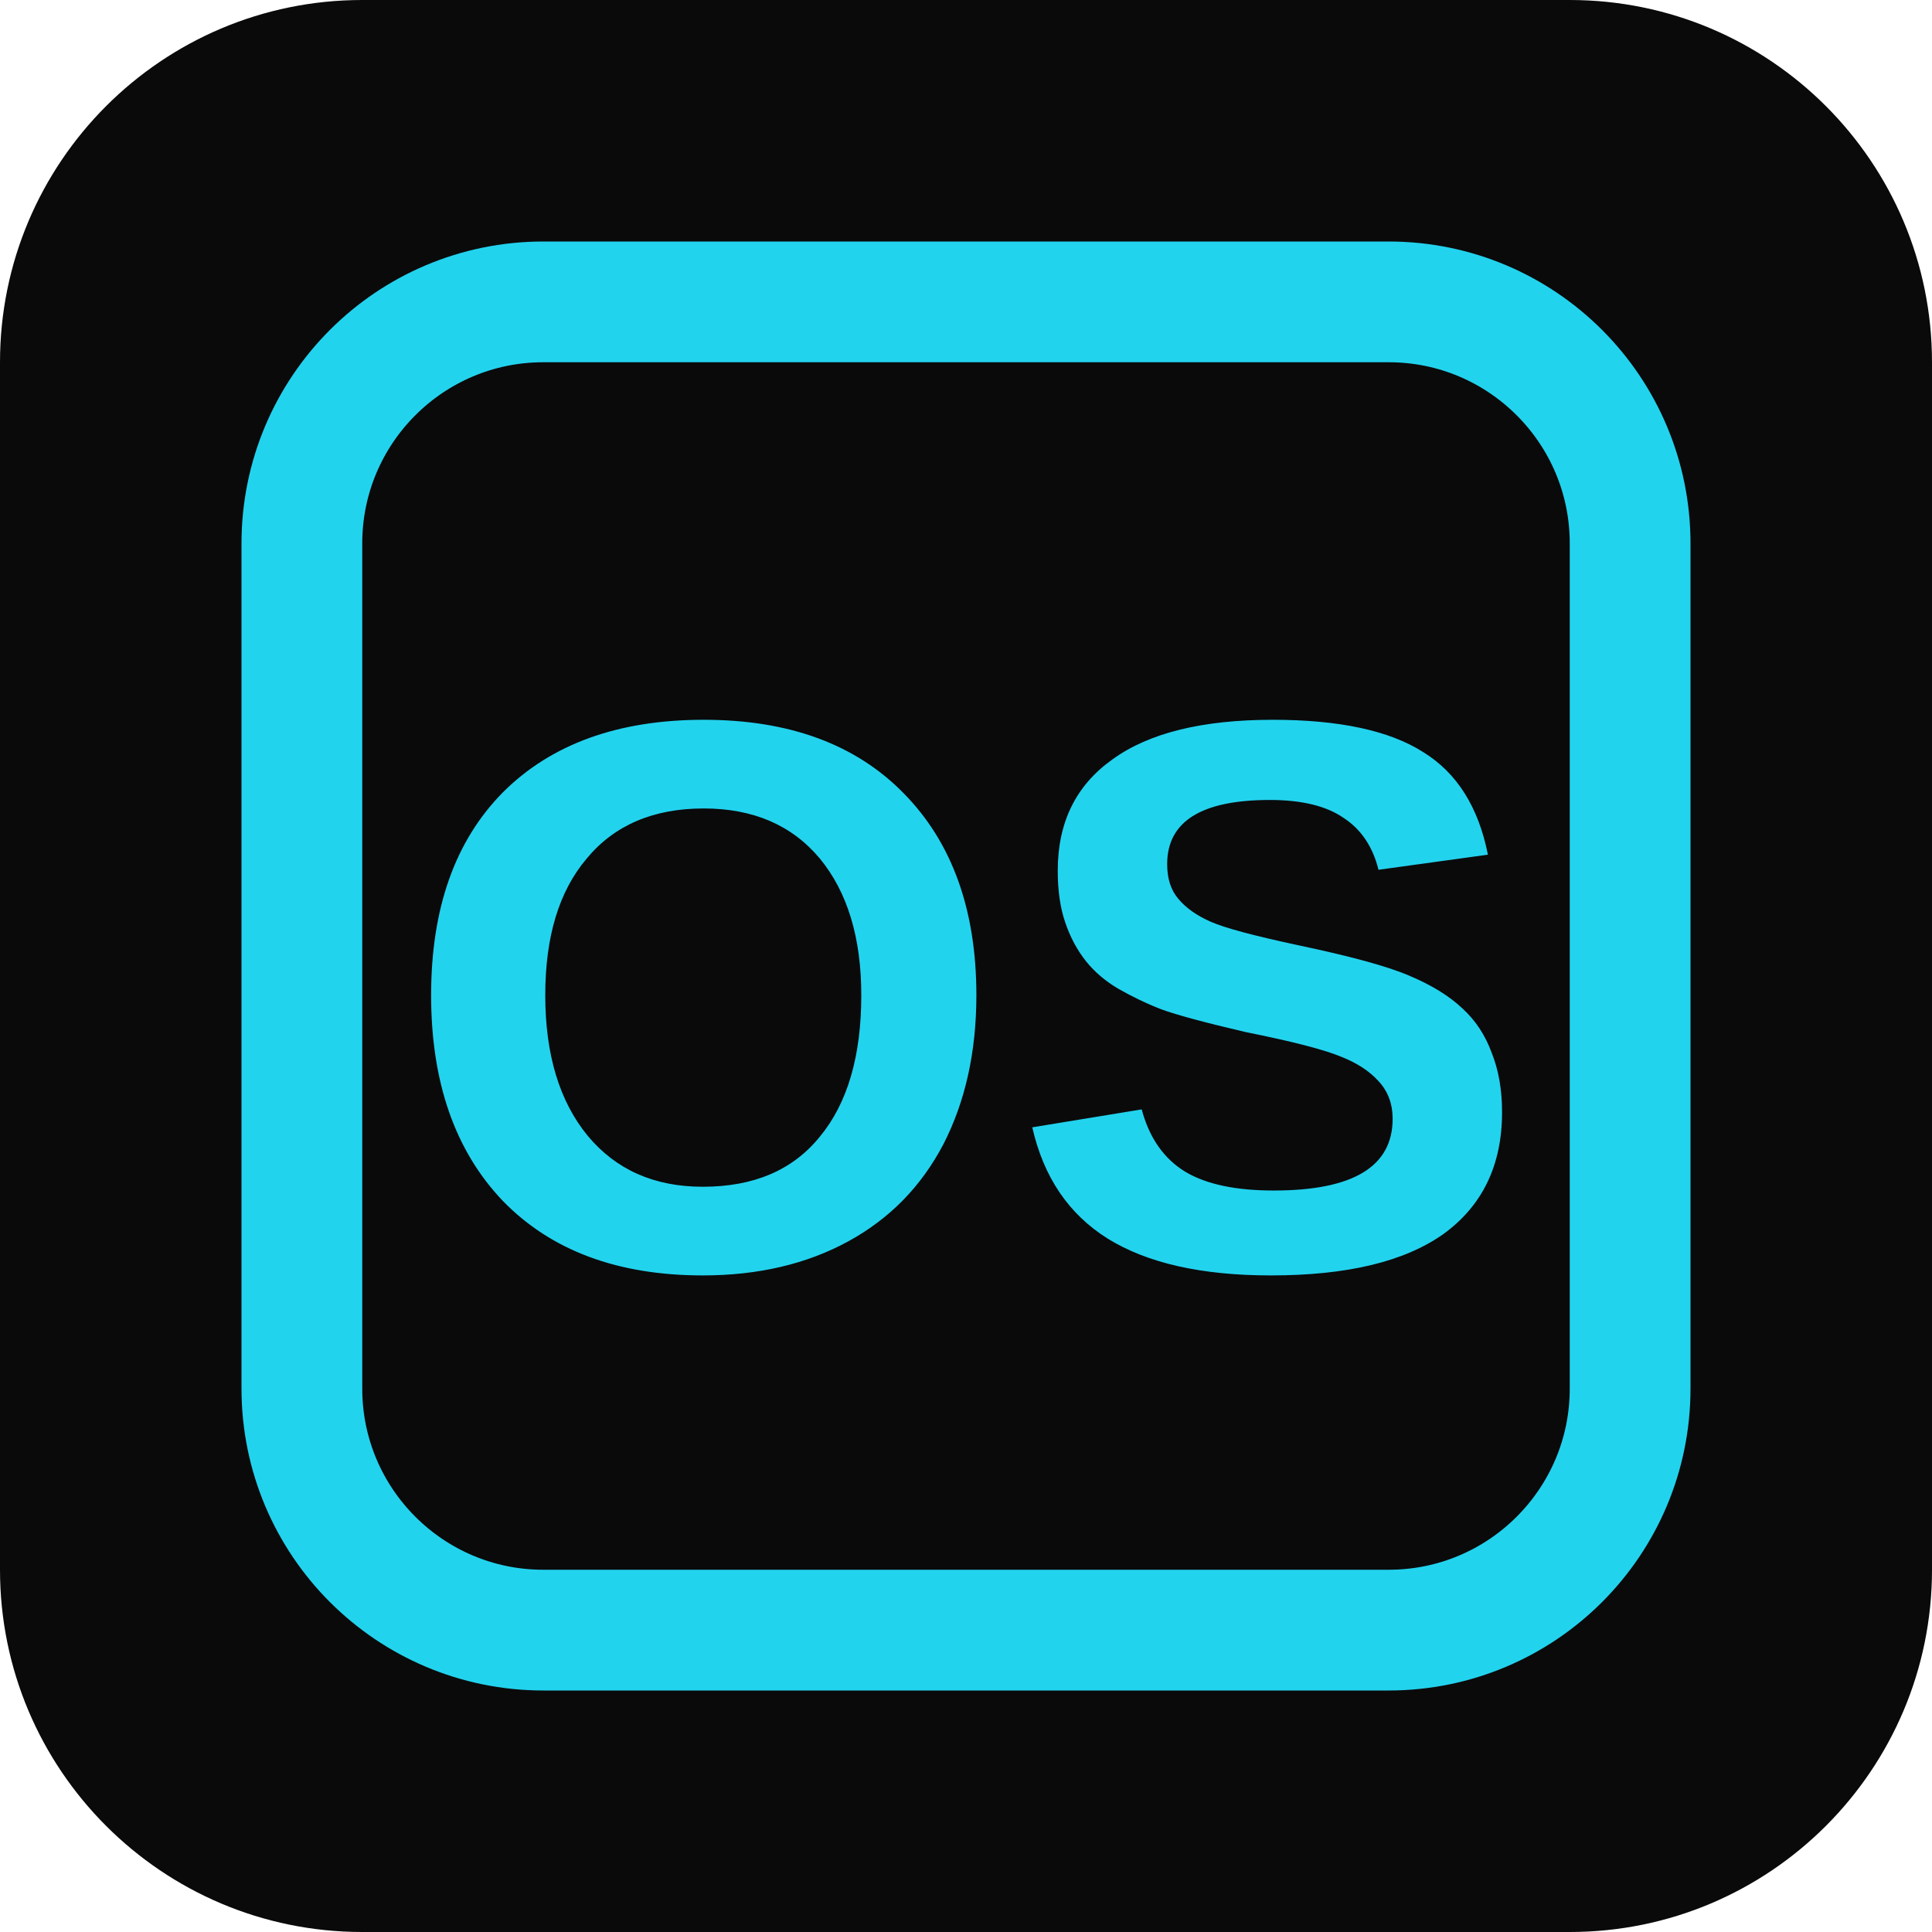
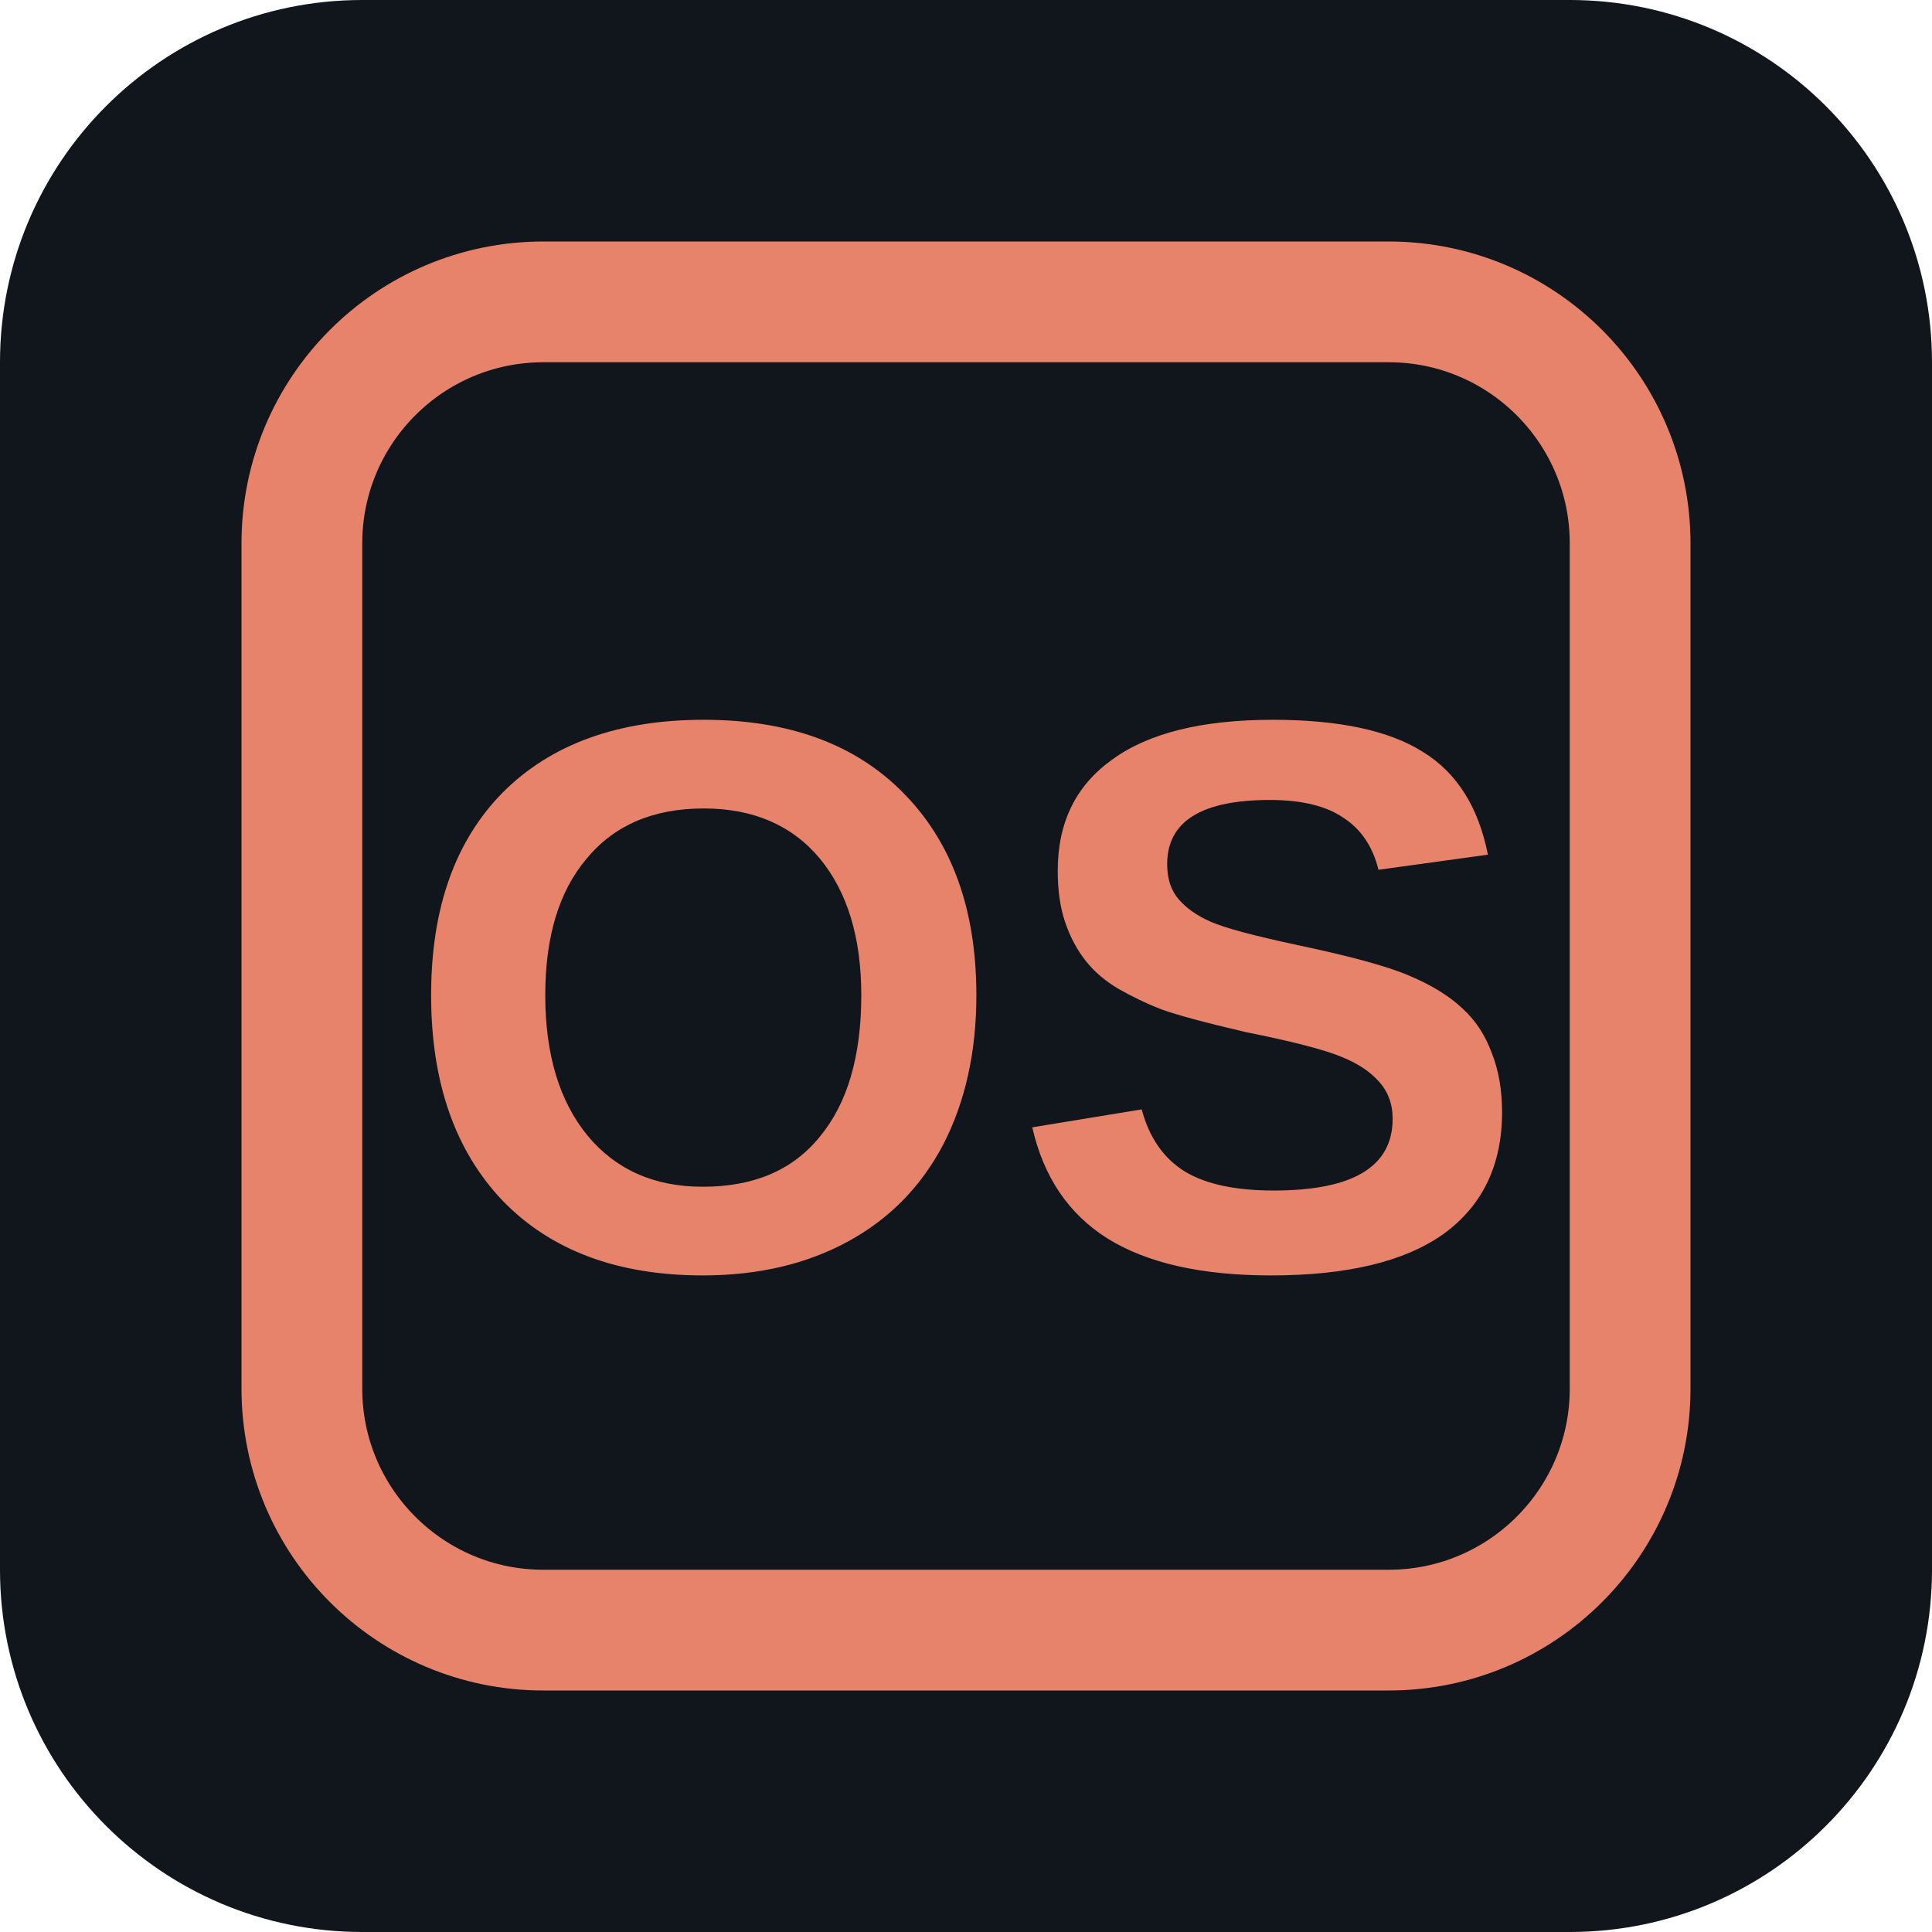
<svg xmlns="http://www.w3.org/2000/svg" width="32" height="32" viewBox="0 0 32 32" role="img" aria-label="OS">
-   <rect width="32" height="32" rx="6" fill="#0a0a0b" />
-   <rect x="5" y="5" width="22" height="22" rx="4" fill="none" stroke="#22d3ee" stroke-width="2" />
-   <text x="16" y="21" text-anchor="middle" font-family="Arial,sans-serif" font-weight="700" font-size="13" fill="#22d3ee">OS</text>
+   <rect width="32" height="32" rx="6" fill="#11151c" />
+   <rect x="5" y="5" width="22" height="22" rx="4" fill="none" stroke="#e8836b" stroke-width="2" />
+   <text x="16" y="21" text-anchor="middle" font-family="Arial,sans-serif" font-weight="700" font-size="13" fill="#e8836b">OS</text>
</svg>
